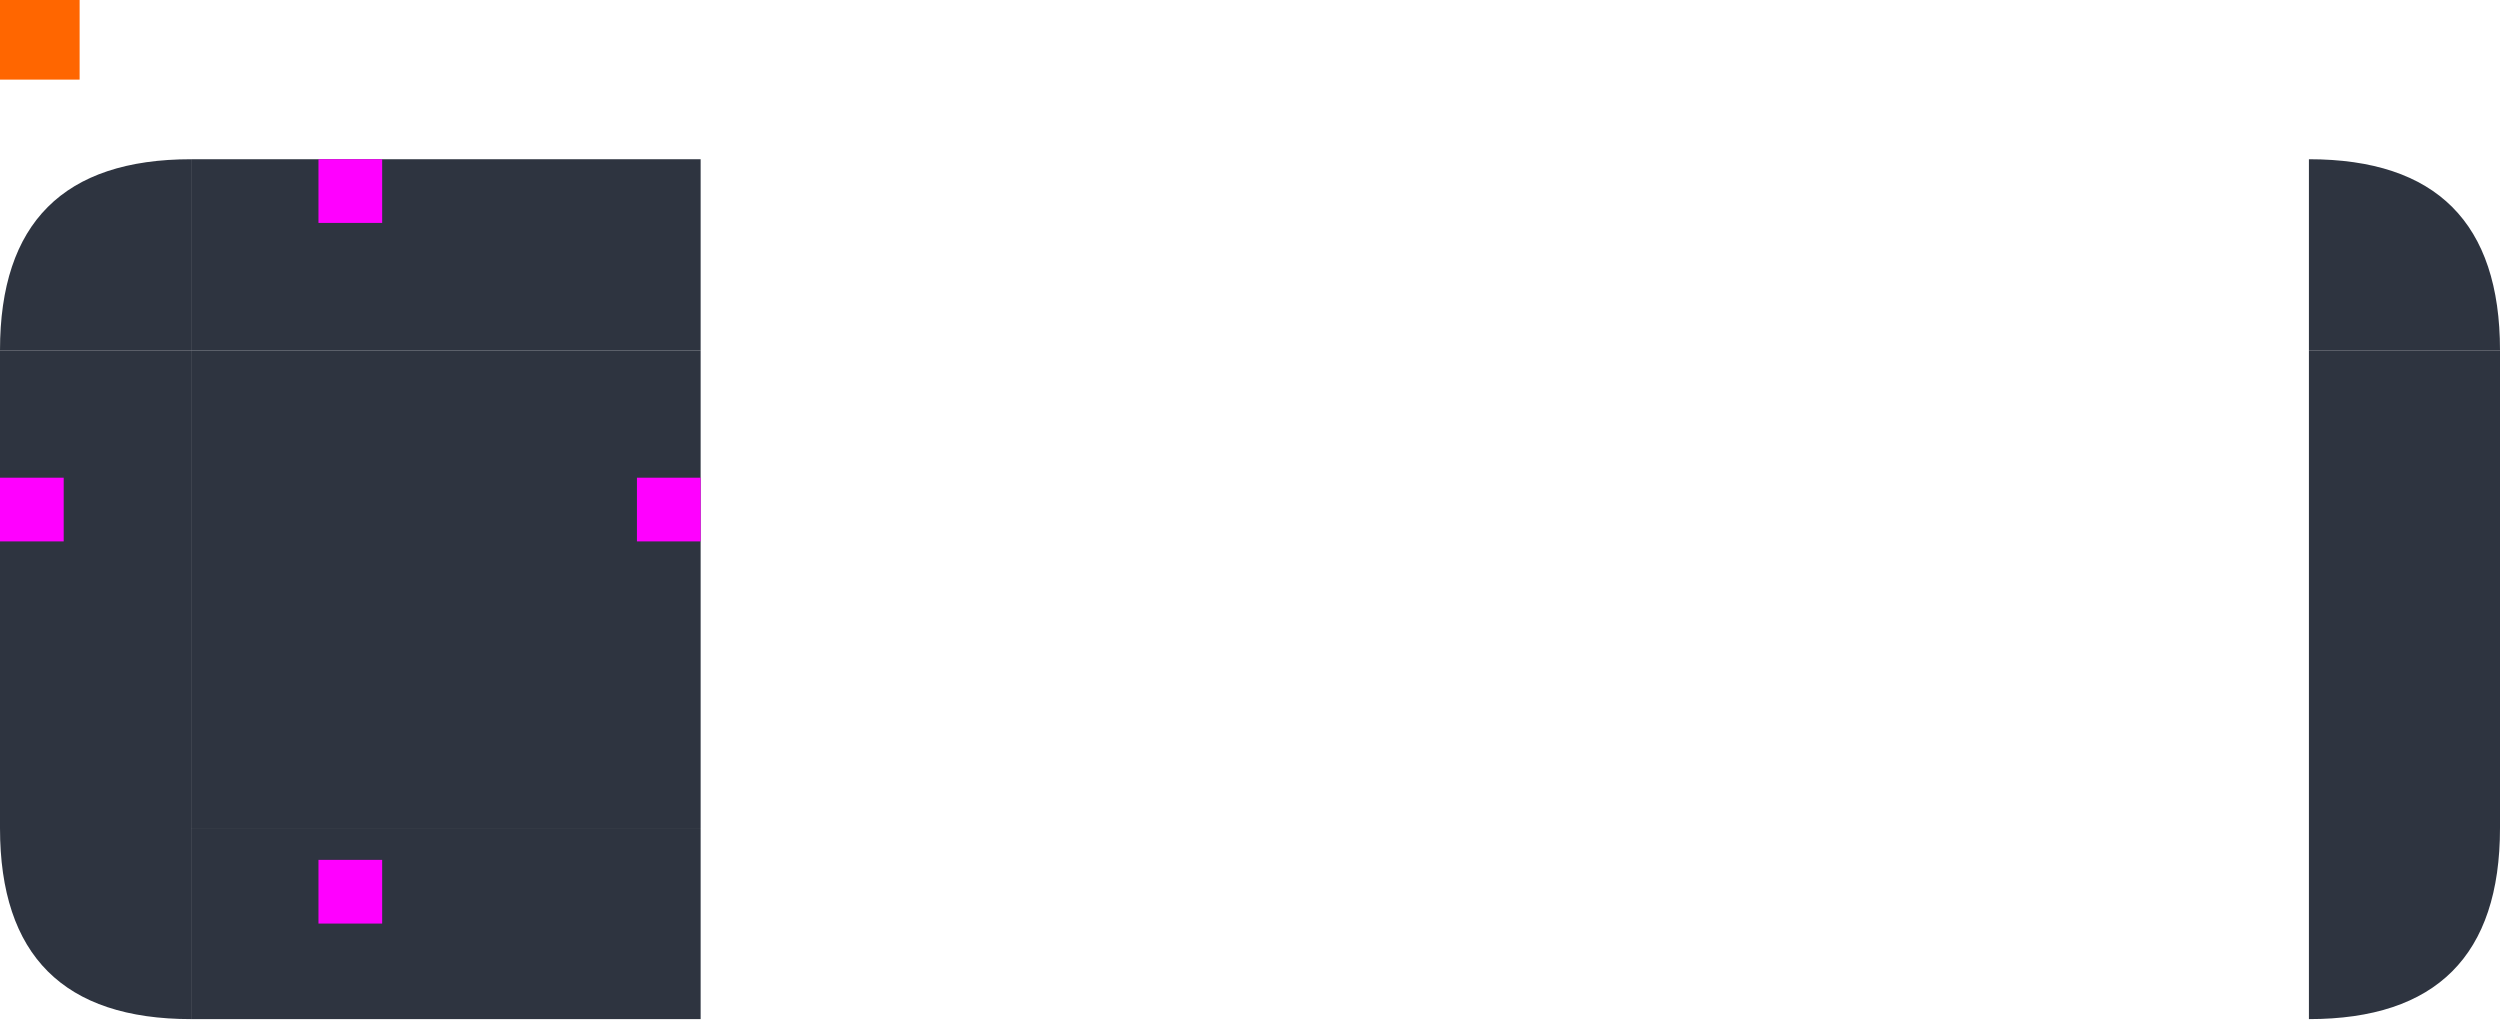
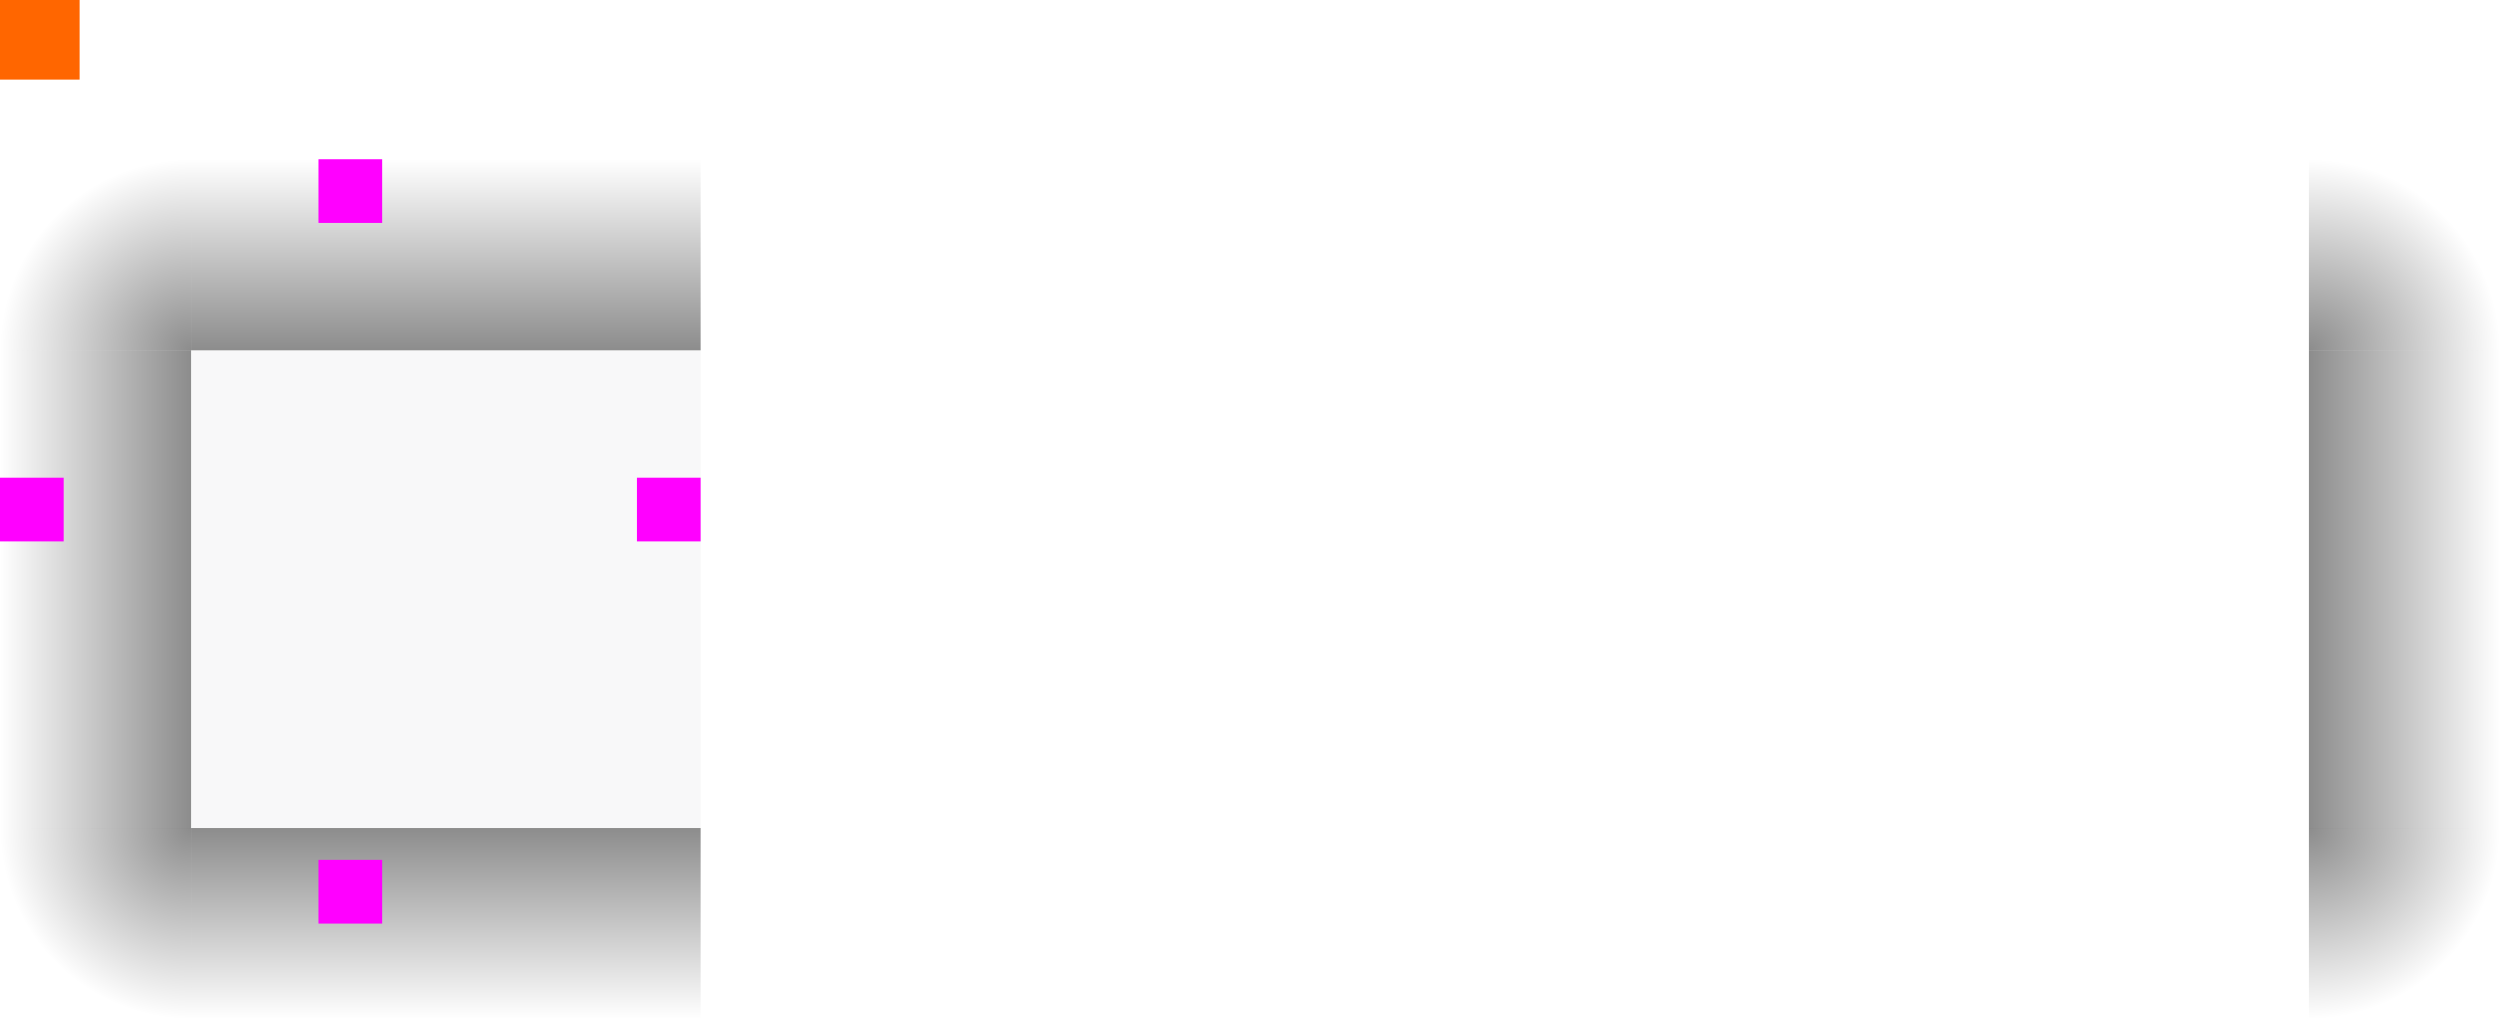
<svg xmlns="http://www.w3.org/2000/svg" id="svg2" height="64" viewBox="0 0 157 64" width="157" version="1.1">
  <defs id="defs15">
    <style type="text/css" id="current-color-scheme">
-       .ColorScheme-Text { color:#2e3440; stop-color:#2e3440; }
-       .ColorScheme-Background { color:#2e3440; stop-color:#2e3440; }
+       .ColorScheme-Text { color:#232629; stop-color:#232629; }
+       .ColorScheme-Background { color:#eff0f1; stop-color:#eff0f1; }
    </style>
+     <linearGradient id="grad-top" gradientUnits="userSpaceOnUse" x1="0" y1="0" x2="0" y2="12">
+       <stop offset="0" style="stop-color:currentColor;stop-opacity:0" />
+       <stop offset="1" style="stop-color:currentColor;stop-opacity:0.45" />
+     </linearGradient>
+     <linearGradient id="grad-bottom" gradientUnits="userSpaceOnUse" x1="0" y1="0" x2="0" y2="12">
+       <stop offset="0" style="stop-color:currentColor;stop-opacity:0.45" />
+       <stop offset="1" style="stop-color:currentColor;stop-opacity:0" />
+     </linearGradient>
+     <linearGradient id="grad-left" gradientUnits="userSpaceOnUse" x1="0" y1="0" x2="12" y2="0">
+       <stop offset="0" style="stop-color:currentColor;stop-opacity:0" />
+       <stop offset="1" style="stop-color:currentColor;stop-opacity:0.45" />
+     </linearGradient>
+     <linearGradient id="grad-right" gradientUnits="userSpaceOnUse" x1="0" y1="0" x2="12" y2="0">
+       <stop offset="0" style="stop-color:currentColor;stop-opacity:0.45" />
+       <stop offset="1" style="stop-color:currentColor;stop-opacity:0" />
+     </linearGradient>
+     <radialGradient id="grad-topleft" gradientUnits="userSpaceOnUse" cx="12" cy="12" r="12">
+       <stop offset="0" style="stop-color:currentColor;stop-opacity:0.45" />
+       <stop offset="1" style="stop-color:currentColor;stop-opacity:0" />
+     </radialGradient>
+     <radialGradient id="grad-topright" gradientUnits="userSpaceOnUse" cx="0" cy="12" r="12">
+       <stop offset="0" style="stop-color:currentColor;stop-opacity:0.45" />
+       <stop offset="1" style="stop-color:currentColor;stop-opacity:0" />
+     </radialGradient>
+     <radialGradient id="grad-bottomleft" gradientUnits="userSpaceOnUse" cx="12" cy="0" r="12">
+       <stop offset="0" style="stop-color:currentColor;stop-opacity:0.45" />
+       <stop offset="1" style="stop-color:currentColor;stop-opacity:0" />
+     </radialGradient>
+     <radialGradient id="grad-bottomright" gradientUnits="userSpaceOnUse" cx="0" cy="0" r="12">
+       <stop offset="0" style="stop-color:currentColor;stop-opacity:0.45" />
+       <stop offset="1" style="stop-color:currentColor;stop-opacity:0" />
+     </radialGradient>
  </defs>
  <g id="center" transform="translate(12,22)">
-     <rect height="30" width="32" style="fill:#2e3440" />
+     <rect height="30" width="32" style="opacity:0.45;fill:currentColor" class="ColorScheme-Background" />
  </g>
  <g id="top" transform="translate(12,10)">
-     <rect height="12" width="32" style="fill:#2e3440" />
+     <rect height="12" width="32" style="fill:url(#grad-top);fill-opacity:1" />
  </g>
  <g id="bottom" transform="translate(12,52)">
-     <rect height="12" width="32" style="fill:#2e3440" />
+     <rect height="12" width="32" style="fill:url(#grad-bottom);fill-opacity:1" />
  </g>
  <g id="left" transform="translate(0,22)">
-     <rect height="30" width="12" style="fill:#2e3440" />
+     <rect height="30" width="12" style="fill:url(#grad-left);fill-opacity:1" />
  </g>
  <g id="right" transform="translate(145,22)">
-     <rect height="30" width="12" style="fill:#2e3440" />
+     <rect height="30" width="12" style="fill:url(#grad-right);fill-opacity:1" />
  </g>
  <g id="topleft" transform="translate(0,10)">
-     <path d="M 0,12 H 12 V 0 C 4,0 0,4 0,12 Z" style="fill:#2e3440" />
+     <path d="M 0,12 H 12 V 0 C 4,0 0,4 0,12 Z" style="fill:url(#grad-topleft);fill-opacity:1" />
  </g>
  <g id="topright" transform="translate(145,10)">
-     <path d="M 0,0 V 12 H 12 C 12,4 8,0 0,0 Z" style="fill:#2e3440" />
+     <path d="M 0,0 V 12 H 12 C 12,4 8,0 0,0 Z" style="fill:url(#grad-topright);fill-opacity:1" />
  </g>
  <g id="bottomleft" transform="translate(0,52)">
-     <path d="M 12,12 V 0 H 0 c 0,8 4,12 12,12 z" style="fill:#2e3440" />
+     <path d="M 12,12 V 0 H 0 c 0,8 4,12 12,12 z" style="fill:url(#grad-bottomleft);fill-opacity:1" />
  </g>
  <g id="bottomright" transform="translate(145,52)">
-     <path d="M 0,12 V 0 H 12 C 12,8 8,12 0,12 Z" style="fill:#2e3440" />
+     <path d="M 0,12 V 0 H 12 C 12,8 8,12 0,12 Z" style="fill:url(#grad-bottomright);fill-opacity:1" />
  </g>
  <rect id="hint-top-margin" height="4" style="fill:#ff00ff" width="4" x="20" y="10" />
  <rect id="hint-bottom-margin" height="4" style="fill:#ff00ff" width="4" x="20" y="54" />
  <rect id="hint-left-margin" height="4" style="fill:#ff00ff" width="4" x="0" y="30" />
  <rect id="hint-right-margin" height="4" style="fill:#ff00ff" width="4" x="40" y="30" />
  <rect id="hint-tile-center" height="5" style="fill:#ff6600" width="5" x="0" y="0" />
</svg>
